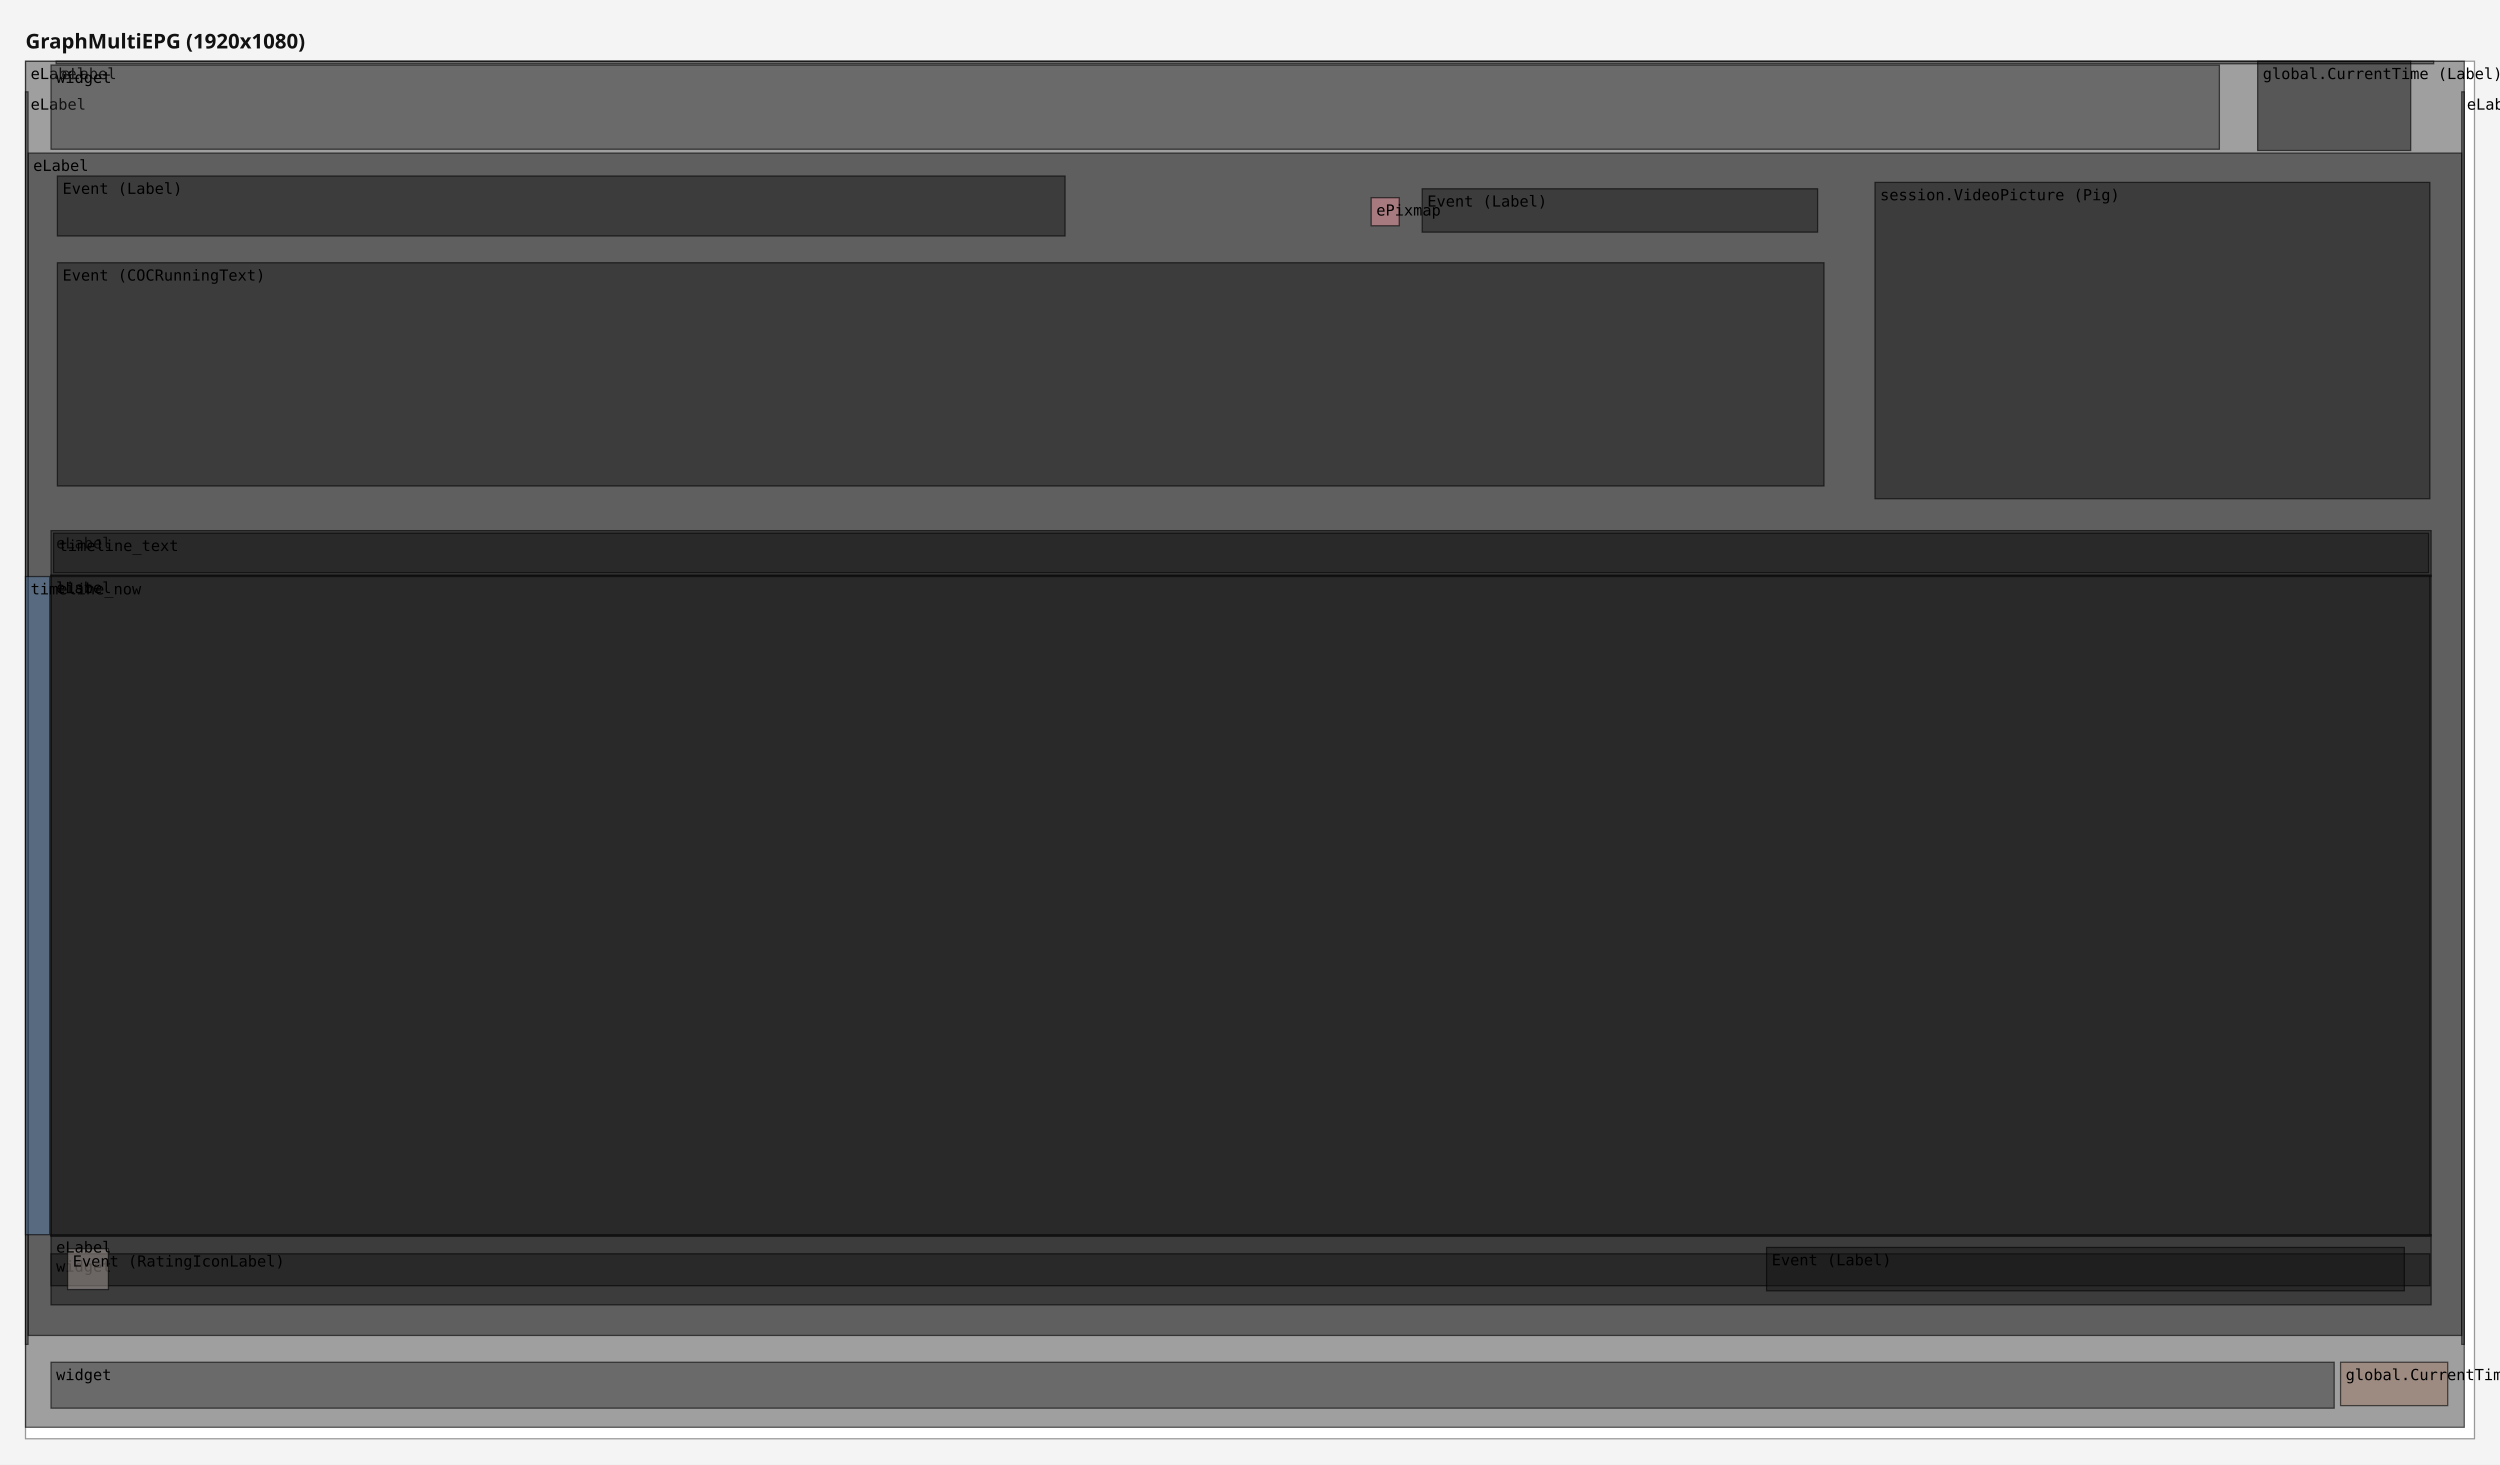
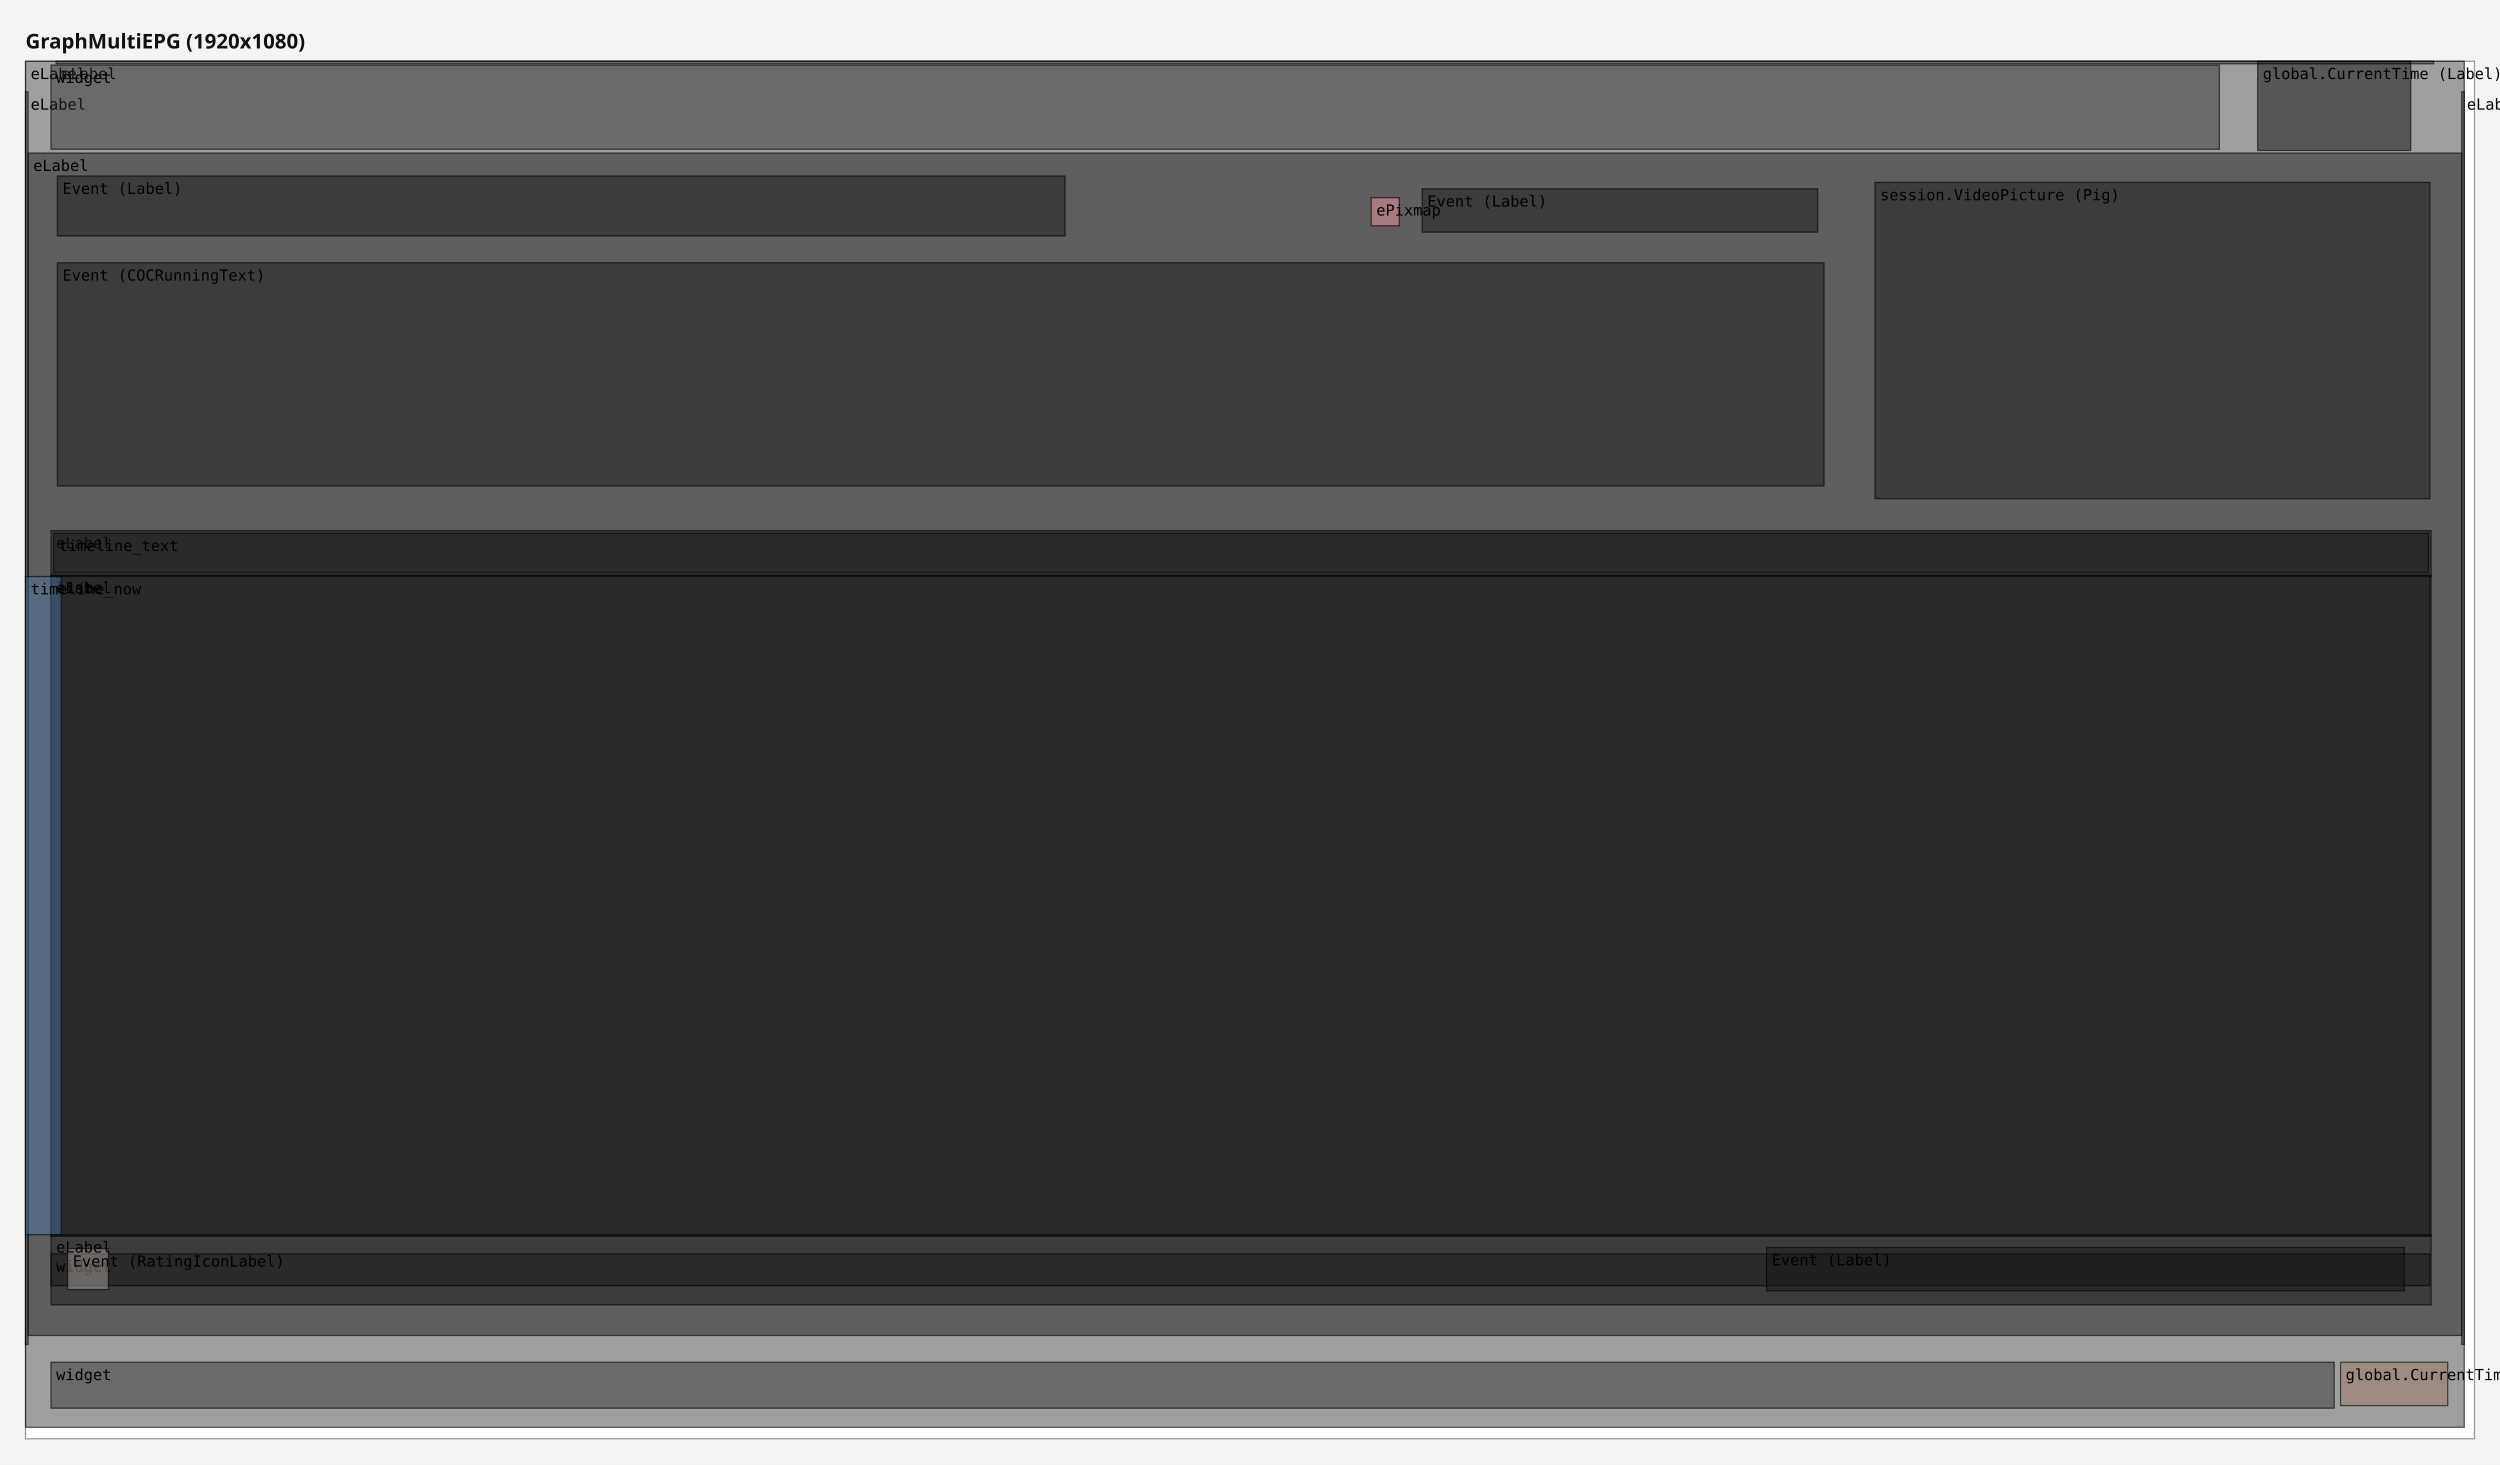
<svg xmlns="http://www.w3.org/2000/svg" width="1960" height="1148" viewBox="0 0 1960 1148">
  <rect x="0" y="0" width="1960" height="1148" fill="#f4f4f4" />
  <text x="20" y="38" font-family="sans-serif" font-size="16" font-weight="bold" fill="#111111">GraphMultiEPG (1920x1080)</text>
  <g data-screen="0" transform="translate(20,48)">
    <rect x="0" y="0" width="1920" height="1080" fill="#ffffff" stroke="#999999" stroke-width="1" />
    <g>
      <rect data-ref="0:0" x="0" y="0" width="1912" height="1071" fill="#2c2c2c" fill-opacity="0.45" stroke="#000000" stroke-opacity="0.6" stroke-width="1" />
      <text x="4" y="14" font-family="monospace" font-size="12" fill="#000000">eLabel</text>
    </g>
    <g>
      <rect data-ref="0:1" x="2" y="72" width="1908" height="927" fill="#121212" fill-opacity="0.45" stroke="#000000" stroke-opacity="0.6" stroke-width="1" />
      <text x="6" y="86" font-family="monospace" font-size="12" fill="#000000">eLabel</text>
    </g>
    <g>
      <rect data-ref="0:2" x="24" y="0" width="1864" height="2" fill="#2c2c2c" fill-opacity="0.45" stroke="#000000" stroke-opacity="0.6" stroke-width="1" />
      <text x="28" y="14" font-family="monospace" font-size="12" fill="#000000">eLabel</text>
    </g>
    <g>
      <rect data-ref="0:3" x="0" y="24" width="2" height="982" fill="#2c2c2c" fill-opacity="0.45" stroke="#000000" stroke-opacity="0.6" stroke-width="1" />
      <text x="4" y="38" font-family="monospace" font-size="12" fill="#000000">eLabel</text>
    </g>
    <g>
      <rect data-ref="0:4" x="1910" y="24" width="2" height="982" fill="#2c2c2c" fill-opacity="0.45" stroke="#000000" stroke-opacity="0.6" stroke-width="1" />
      <text x="1914" y="38" font-family="monospace" font-size="12" fill="#000000">eLabel</text>
    </g>
    <g>
      <rect data-ref="0:8" x="1815" y="1020" width="84" height="34" fill="#9c755f" fill-opacity="0.45" stroke="#000000" stroke-opacity="0.6" stroke-width="1" />
      <text x="1819" y="1034" font-family="monospace" font-size="12" fill="#000000">global.CurrentTime (BoxLogo)</text>
    </g>
    <g>
      <rect data-ref="0:11" x="20" y="368" width="1866" height="607" fill="#121212" fill-opacity="0.45" stroke="#000000" stroke-opacity="0.6" stroke-width="1" />
      <text x="24" y="382" font-family="monospace" font-size="12" fill="#000000">eLabel</text>
    </g>
    <g>
      <rect data-ref="0:5" x="20" y="3" width="1700" height="66" fill="#2c2c2c" fill-opacity="0.45" stroke="#000000" stroke-opacity="0.6" stroke-width="1" />
      <text x="24" y="17" font-family="monospace" font-size="12" fill="#000000">widget</text>
    </g>
    <g>
      <rect data-ref="0:14" x="20" y="403" width="1865" height="518" fill="#121212" fill-opacity="0.45" stroke="#000000" stroke-opacity="0.6" stroke-width="1" />
      <text x="24" y="417" font-family="monospace" font-size="12" fill="#000000">list</text>
    </g>
    <g>
      <rect data-ref="0:16" x="20" y="935" width="1865" height="25" fill="#121212" fill-opacity="0.45" stroke="#000000" stroke-opacity="0.6" stroke-width="1" />
      <text x="24" y="949" font-family="monospace" font-size="12" fill="#000000">widget</text>
    </g>
    <g>
      <rect data-ref="0:18" x="1095" y="100" width="310" height="34" fill="#121212" fill-opacity="0.45" stroke="#000000" stroke-opacity="0.6" stroke-width="1" />
      <text x="1099" y="114" font-family="monospace" font-size="12" fill="#000000">Event (Label)</text>
    </g>
    <g>
      <rect data-ref="0:21" x="25" y="90" width="790" height="47" fill="#121212" fill-opacity="0.45" stroke="#000000" stroke-opacity="0.6" stroke-width="1" />
      <text x="29" y="104" font-family="monospace" font-size="12" fill="#000000">Event (Label)</text>
    </g>
    <g>
      <rect data-ref="0:22" x="25" y="158" width="1385" height="175" fill="#121212" fill-opacity="0.45" stroke="#000000" stroke-opacity="0.6" stroke-width="1" />
      <text x="29" y="172" font-family="monospace" font-size="12" fill="#000000">Event (COCRunningText)</text>
    </g>
    <g>
      <rect data-ref="0:19" x="33" y="931" width="32" height="32" fill="#bab0ac" fill-opacity="0.45" stroke="#000000" stroke-opacity="0.6" stroke-width="1" />
      <text x="37" y="945" font-family="monospace" font-size="12" fill="#000000">Event (RatingIconLabel)</text>
    </g>
    <g>
      <rect data-ref="0:20" x="1365" y="930" width="500" height="34" fill="#121212" fill-opacity="0.45" stroke="#000000" stroke-opacity="0.6" stroke-width="1" />
      <text x="1369" y="944" font-family="monospace" font-size="12" fill="#000000">Event (Label)</text>
    </g>
    <g>
-       <rect data-ref="0:10" x="0" y="404" width="19" height="516" fill="#4e79a7" fill-opacity="0.45" stroke="#000000" stroke-opacity="0.6" stroke-width="1" />
+       <rect data-ref="0:10" x="0" y="404" width="28" height="516" fill="#4e79a7" fill-opacity="0.45" stroke="#000000" stroke-opacity="0.6" stroke-width="1" />
      <text x="4" y="418" font-family="monospace" font-size="12" fill="#000000">timeline_now</text>
    </g>
    <g>
      <rect data-ref="0:12" x="22" y="370" width="1862" height="31" fill="#121212" fill-opacity="0.45" stroke="#000000" stroke-opacity="0.6" stroke-width="1" />
      <text x="26" y="384" font-family="monospace" font-size="12" fill="#000000">timeline_text</text>
    </g>
    <g>
      <rect data-ref="0:17" x="1055" y="107" width="22" height="22" fill="#ff9da7" fill-opacity="0.45" stroke="#000000" stroke-opacity="0.6" stroke-width="1" />
      <text x="1059" y="121" font-family="monospace" font-size="12" fill="#000000">ePixmap</text>
    </g>
    <g>
      <rect data-ref="0:7" x="20" y="1020" width="1790" height="36" fill="#2c2c2c" fill-opacity="0.45" stroke="#000000" stroke-opacity="0.6" stroke-width="1" />
      <text x="24" y="1034" font-family="monospace" font-size="12" fill="#000000">widget</text>
    </g>
    <g>
      <rect data-ref="0:9" x="1450" y="95" width="435" height="248" fill="#121212" fill-opacity="0.45" stroke="#000000" stroke-opacity="0.6" stroke-width="1" />
      <text x="1454" y="109" font-family="monospace" font-size="12" fill="#000000">session.VideoPicture (Pig)</text>
    </g>
    <g>
      <rect data-ref="0:13" x="20" y="403" width="1866" height="1" fill="#424242" fill-opacity="0.45" stroke="#000000" stroke-opacity="0.6" stroke-width="1" />
      <text x="24" y="417" font-family="monospace" font-size="12" fill="#000000">eLabel</text>
    </g>
    <g>
      <rect data-ref="0:15" x="20" y="920" width="1866" height="1" fill="#424242" fill-opacity="0.45" stroke="#000000" stroke-opacity="0.6" stroke-width="1" />
      <text x="24" y="934" font-family="monospace" font-size="12" fill="#000000">eLabel</text>
    </g>
    <g>
      <rect data-ref="0:6" x="1750" y="0" width="120" height="70" fill="#000000" fill-opacity="0.45" stroke="#000000" stroke-opacity="0.6" stroke-width="1" />
      <text x="1754" y="14" font-family="monospace" font-size="12" fill="#000000">global.CurrentTime (Label)</text>
    </g>
  </g>
</svg>
